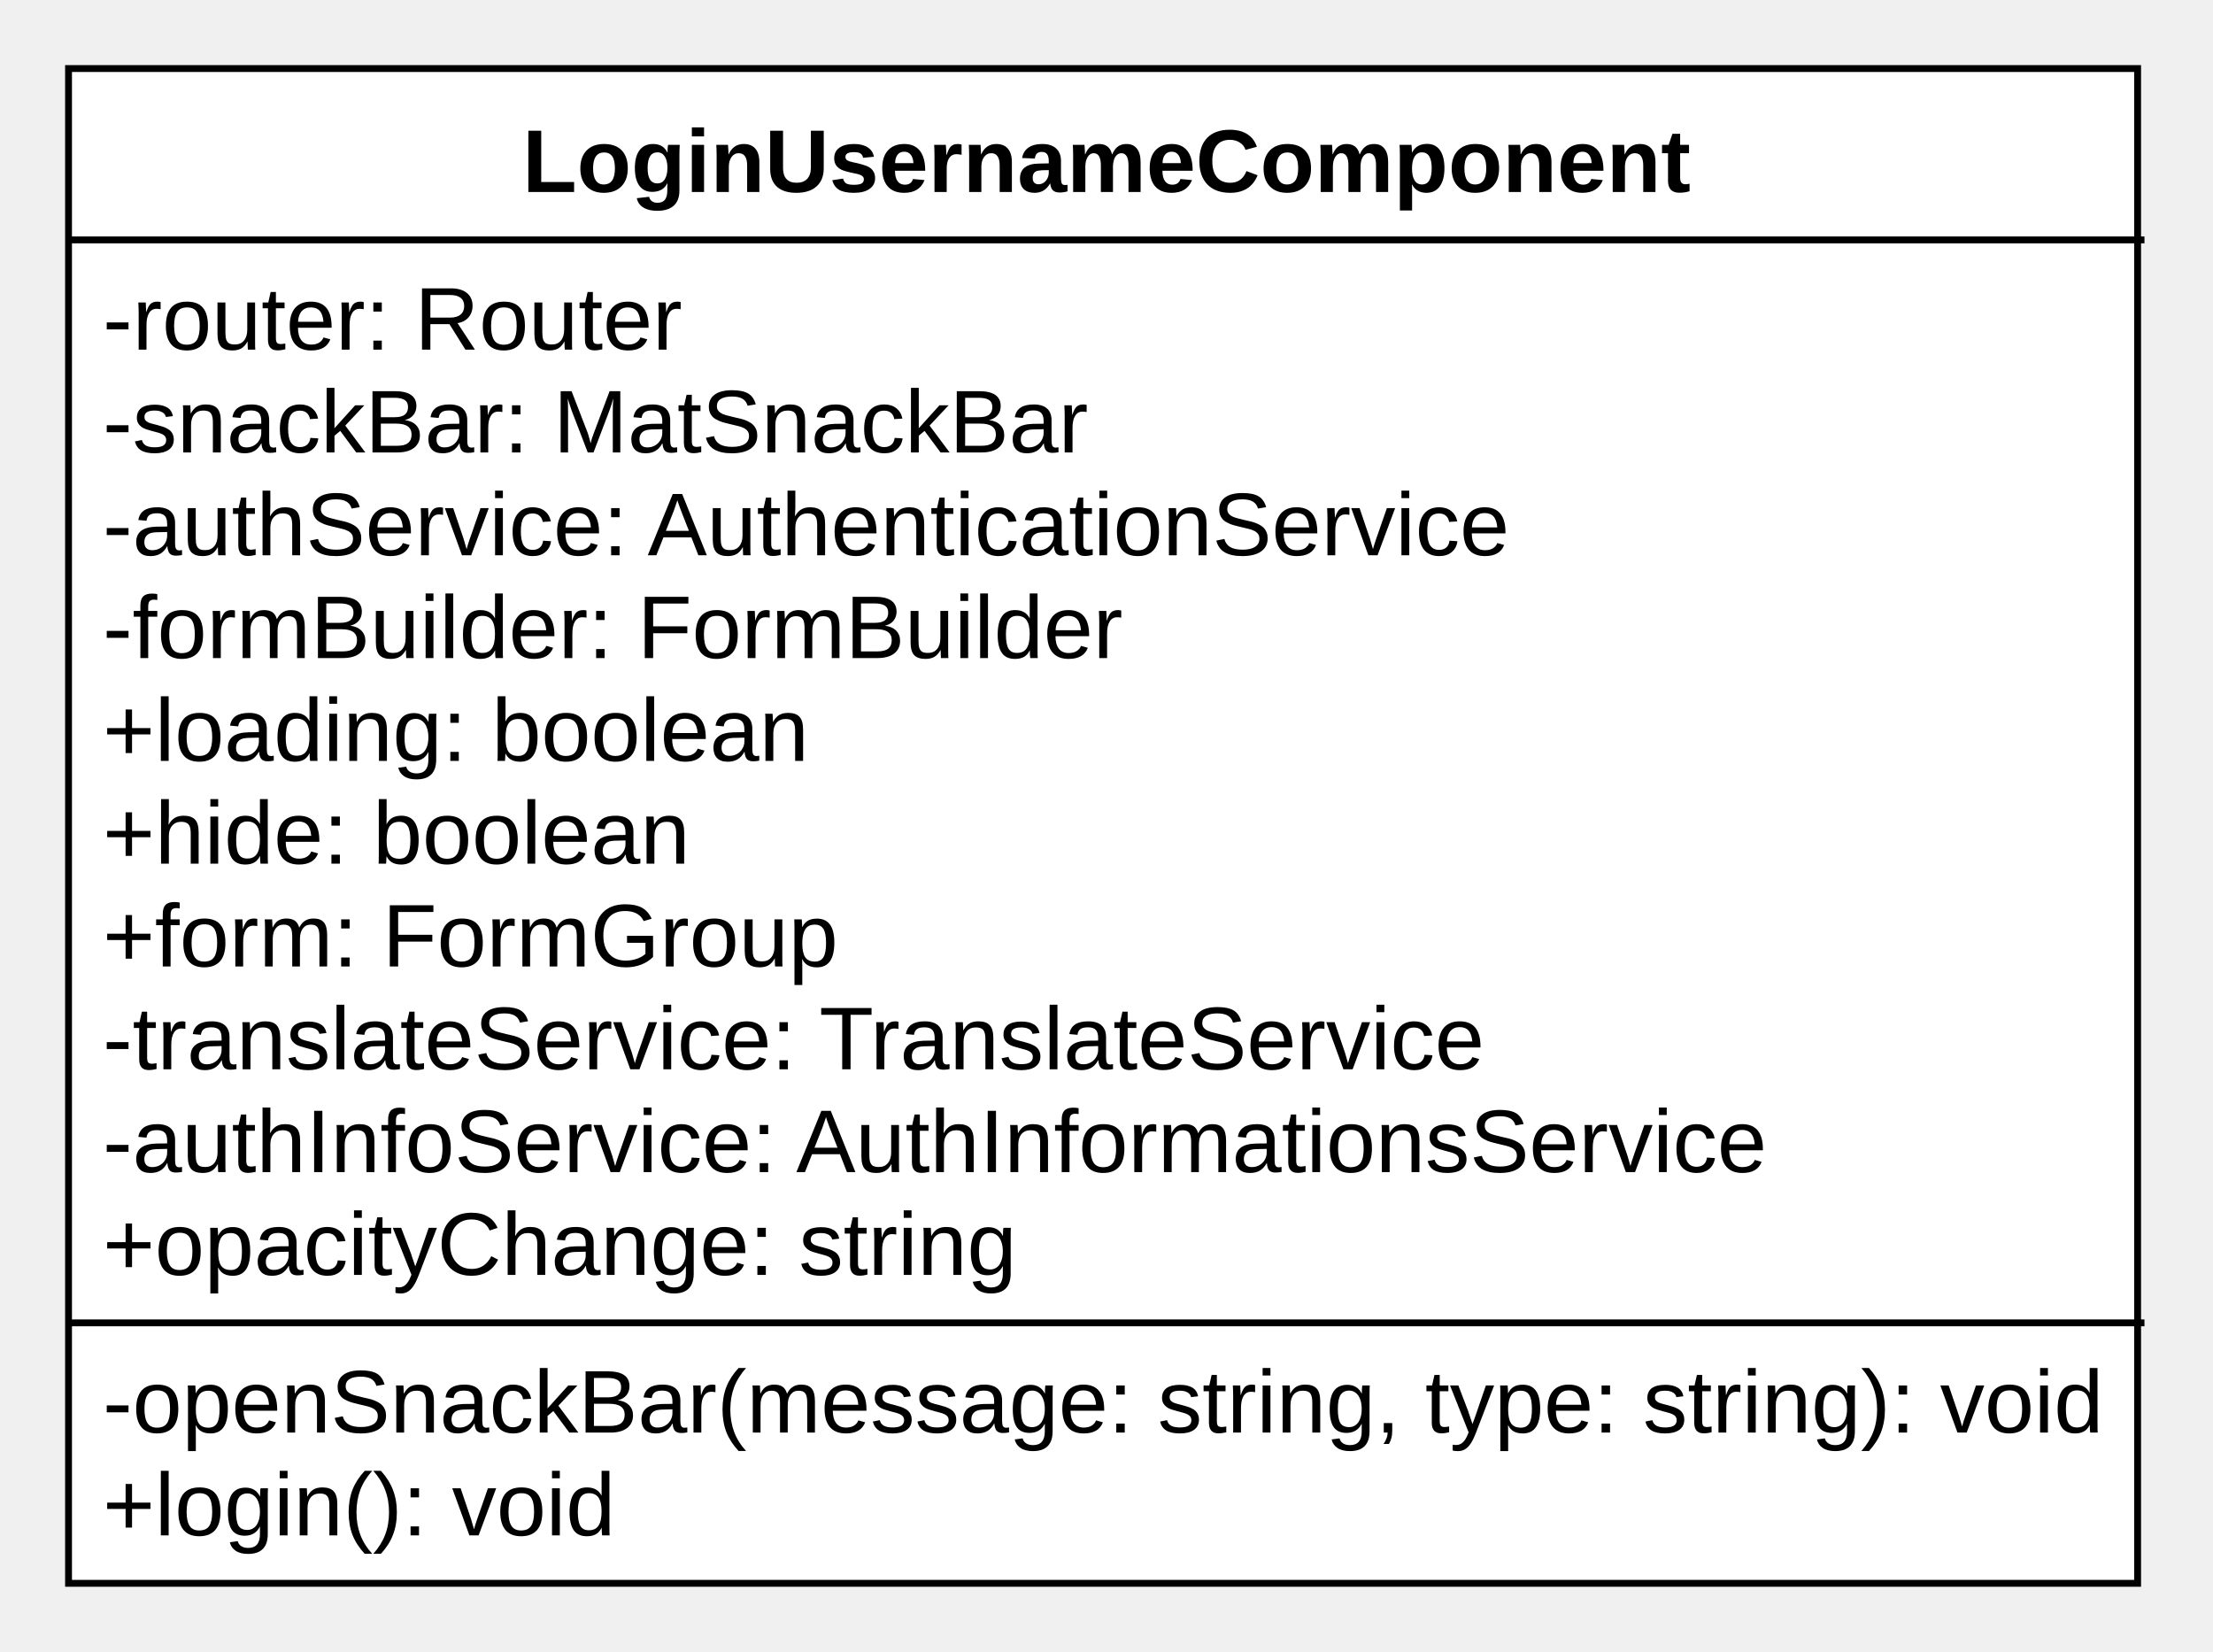
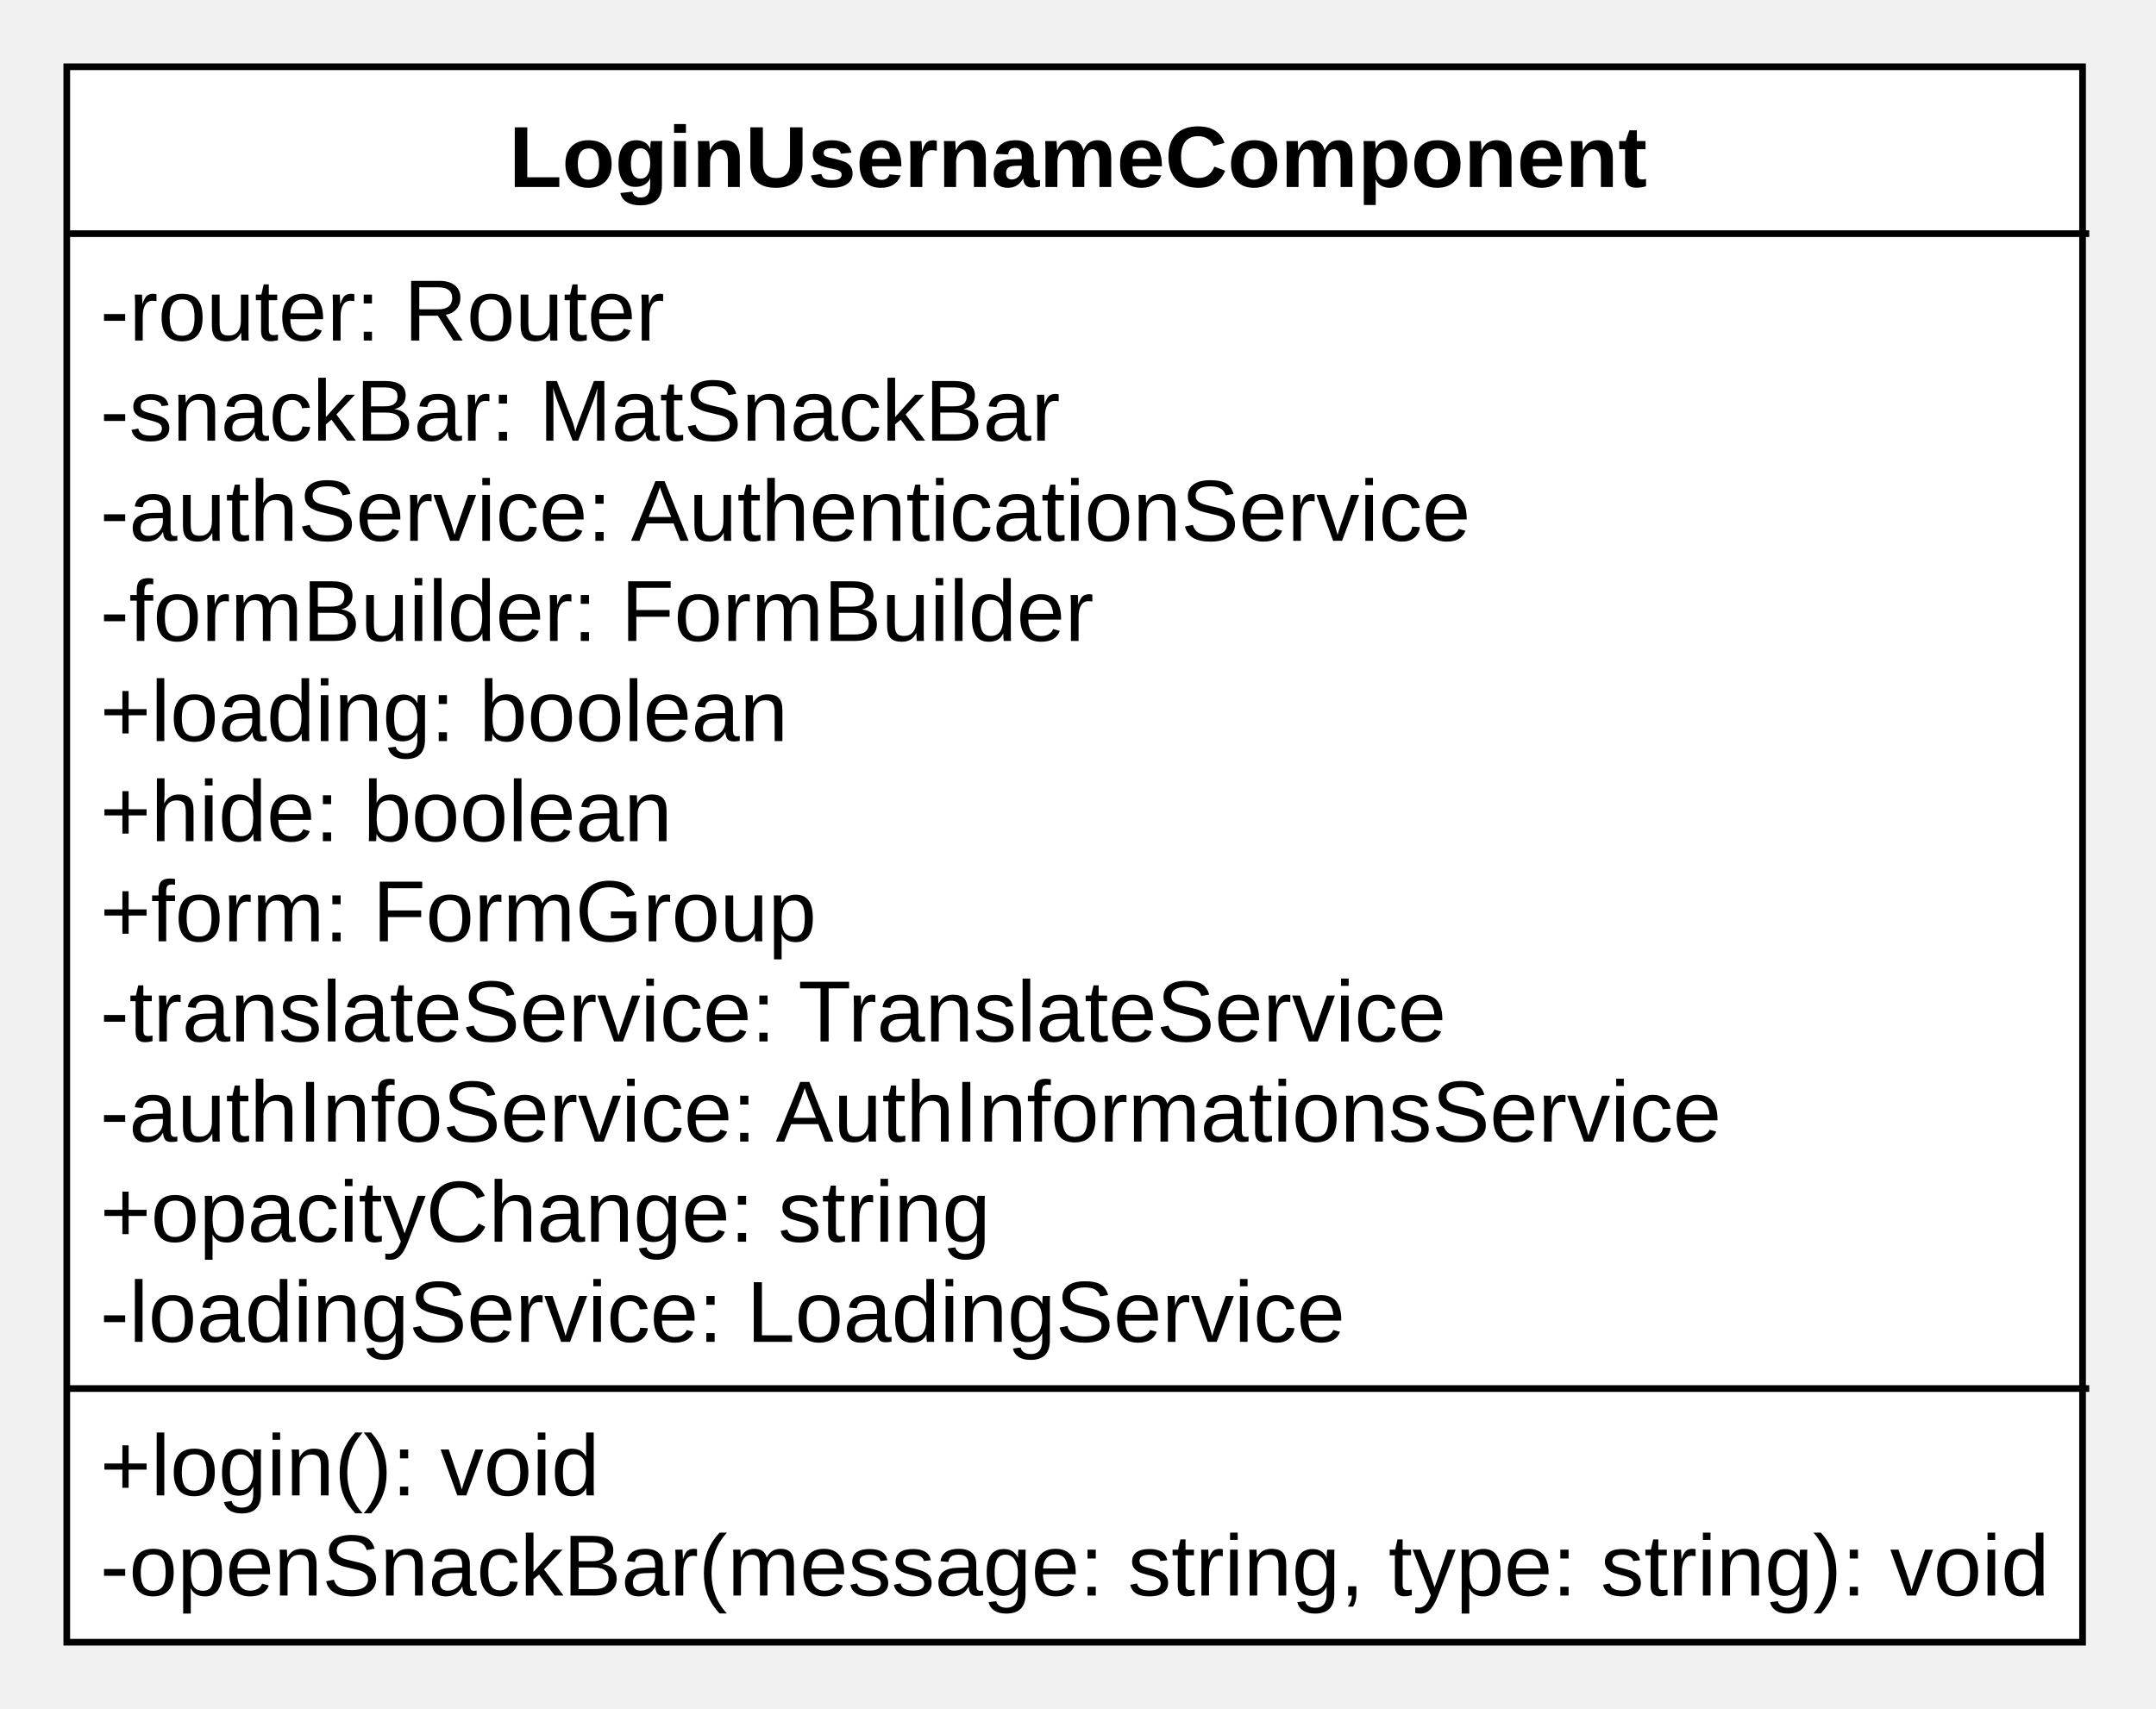
- <svg xmlns="http://www.w3.org/2000/svg" version="1.1" width="322.91" height="241">
+ <svg xmlns="http://www.w3.org/2000/svg" version="1.1" width="322.91" height="256">
  <defs />
  <g>
    <g>
-       <rect fill="#ffffff" stroke="none" x="298" y="614" width="301.91" height="221" transform="matrix(1 0 0 1 -288 -604)" />
+       <rect fill="#ffffff" stroke="none" x="1736" y="1016" width="301.91" height="236" transform="matrix(1 0 0 1 -1726 -1006)" />
    </g>
    <g>
-       <path fill="none" stroke="#000000" paint-order="fill stroke markers" d=" M 10 10 L 311.91 10 L 311.91 231 L 10 231 L 10 10 Z Z" stroke-miterlimit="10" stroke-dasharray="" />
+       <path fill="none" stroke="#000000" paint-order="fill stroke markers" d=" M 10 10 L 311.91 10 L 311.91 246 L 10 246 L 10 10 Z Z" stroke-miterlimit="10" stroke-dasharray="" />
    </g>
    <g>
      <path fill="none" stroke="#000000" paint-order="fill stroke markers" d=" M 10 35 L 312.91 35" stroke-miterlimit="10" stroke-dasharray="" />
    </g>
    <g>
-       <path fill="none" stroke="#000000" paint-order="fill stroke markers" d=" M 10 193 L 312.91 193" stroke-miterlimit="10" stroke-dasharray="" />
+       <path fill="none" stroke="#000000" paint-order="fill stroke markers" d=" M 10 208 L 312.91 208" stroke-miterlimit="10" stroke-dasharray="" />
    </g>
    <g>
      <g>
        <path fill="none" stroke="none" />
-         <text fill="#000000" stroke="none" font-family="Arial" font-size="13px" font-style="normal" font-weight="bold" text-decoration="undefined" x="449.455" y="627.5" text-anchor="middle" dominant-baseline="central" transform="matrix(1 0 0 1 -288 -604)">LoginUsernameComponent</text>
+         <text fill="#000000" stroke="none" font-family="Arial" font-size="13px" font-style="normal" font-weight="bold" text-decoration="undefined" x="1887.455" y="1029.5" text-anchor="middle" dominant-baseline="central" transform="matrix(1 0 0 1 -1726 -1006)">LoginUsernameComponent</text>
      </g>
    </g>
    <g>
      <g>
        <path fill="none" stroke="none" />
-         <text fill="#000000" stroke="none" font-family="Arial" font-size="13px" font-style="normal" font-weight="normal" text-decoration="undefined" x="303" y="650.5" text-anchor="start" dominant-baseline="central" transform="matrix(1 0 0 1 -288 -604)">-router: Router</text>
+         <text fill="#000000" stroke="none" font-family="Arial" font-size="13px" font-style="normal" font-weight="normal" text-decoration="undefined" x="1741" y="1052.5" text-anchor="start" dominant-baseline="central" transform="matrix(1 0 0 1 -1726 -1006)">-router: Router</text>
      </g>
    </g>
    <g>
      <g>
        <path fill="none" stroke="none" />
-         <text fill="#000000" stroke="none" font-family="Arial" font-size="13px" font-style="normal" font-weight="normal" text-decoration="undefined" x="303" y="665.5" text-anchor="start" dominant-baseline="central" transform="matrix(1 0 0 1 -288 -604)">-snackBar: MatSnackBar</text>
+         <text fill="#000000" stroke="none" font-family="Arial" font-size="13px" font-style="normal" font-weight="normal" text-decoration="undefined" x="1741" y="1067.5" text-anchor="start" dominant-baseline="central" transform="matrix(1 0 0 1 -1726 -1006)">-snackBar: MatSnackBar</text>
      </g>
    </g>
    <g>
      <g>
        <path fill="none" stroke="none" />
-         <text fill="#000000" stroke="none" font-family="Arial" font-size="13px" font-style="normal" font-weight="normal" text-decoration="undefined" x="303" y="680.5" text-anchor="start" dominant-baseline="central" transform="matrix(1 0 0 1 -288 -604)">-authService: AuthenticationService</text>
+         <text fill="#000000" stroke="none" font-family="Arial" font-size="13px" font-style="normal" font-weight="normal" text-decoration="undefined" x="1741" y="1082.5" text-anchor="start" dominant-baseline="central" transform="matrix(1 0 0 1 -1726 -1006)">-authService: AuthenticationService</text>
      </g>
    </g>
    <g>
      <g>
        <path fill="none" stroke="none" />
-         <text fill="#000000" stroke="none" font-family="Arial" font-size="13px" font-style="normal" font-weight="normal" text-decoration="undefined" x="303" y="695.5" text-anchor="start" dominant-baseline="central" transform="matrix(1 0 0 1 -288 -604)">-formBuilder: FormBuilder</text>
+         <text fill="#000000" stroke="none" font-family="Arial" font-size="13px" font-style="normal" font-weight="normal" text-decoration="undefined" x="1741" y="1097.5" text-anchor="start" dominant-baseline="central" transform="matrix(1 0 0 1 -1726 -1006)">-formBuilder: FormBuilder</text>
      </g>
    </g>
    <g>
      <g>
        <path fill="none" stroke="none" />
-         <text fill="#000000" stroke="none" font-family="Arial" font-size="13px" font-style="normal" font-weight="normal" text-decoration="undefined" x="303" y="710.5" text-anchor="start" dominant-baseline="central" transform="matrix(1 0 0 1 -288 -604)">+loading: boolean</text>
+         <text fill="#000000" stroke="none" font-family="Arial" font-size="13px" font-style="normal" font-weight="normal" text-decoration="undefined" x="1741" y="1112.5" text-anchor="start" dominant-baseline="central" transform="matrix(1 0 0 1 -1726 -1006)">+loading: boolean</text>
      </g>
    </g>
    <g>
      <g>
        <path fill="none" stroke="none" />
-         <text fill="#000000" stroke="none" font-family="Arial" font-size="13px" font-style="normal" font-weight="normal" text-decoration="undefined" x="303" y="725.5" text-anchor="start" dominant-baseline="central" transform="matrix(1 0 0 1 -288 -604)">+hide: boolean</text>
+         <text fill="#000000" stroke="none" font-family="Arial" font-size="13px" font-style="normal" font-weight="normal" text-decoration="undefined" x="1741" y="1127.5" text-anchor="start" dominant-baseline="central" transform="matrix(1 0 0 1 -1726 -1006)">+hide: boolean</text>
      </g>
    </g>
    <g>
      <g>
        <path fill="none" stroke="none" />
-         <text fill="#000000" stroke="none" font-family="Arial" font-size="13px" font-style="normal" font-weight="normal" text-decoration="undefined" x="303" y="740.5" text-anchor="start" dominant-baseline="central" transform="matrix(1 0 0 1 -288 -604)">+form: FormGroup</text>
+         <text fill="#000000" stroke="none" font-family="Arial" font-size="13px" font-style="normal" font-weight="normal" text-decoration="undefined" x="1741" y="1142.5" text-anchor="start" dominant-baseline="central" transform="matrix(1 0 0 1 -1726 -1006)">+form: FormGroup</text>
      </g>
    </g>
    <g>
      <g>
        <path fill="none" stroke="none" />
-         <text fill="#000000" stroke="none" font-family="Arial" font-size="13px" font-style="normal" font-weight="normal" text-decoration="undefined" x="303" y="755.5" text-anchor="start" dominant-baseline="central" transform="matrix(1 0 0 1 -288 -604)">-translateService: TranslateService</text>
+         <text fill="#000000" stroke="none" font-family="Arial" font-size="13px" font-style="normal" font-weight="normal" text-decoration="undefined" x="1741" y="1157.5" text-anchor="start" dominant-baseline="central" transform="matrix(1 0 0 1 -1726 -1006)">-translateService: TranslateService</text>
      </g>
    </g>
    <g>
      <g>
        <path fill="none" stroke="none" />
-         <text fill="#000000" stroke="none" font-family="Arial" font-size="13px" font-style="normal" font-weight="normal" text-decoration="undefined" x="303" y="770.5" text-anchor="start" dominant-baseline="central" transform="matrix(1 0 0 1 -288 -604)">-authInfoService: AuthInformationsService</text>
+         <text fill="#000000" stroke="none" font-family="Arial" font-size="13px" font-style="normal" font-weight="normal" text-decoration="undefined" x="1741" y="1172.5" text-anchor="start" dominant-baseline="central" transform="matrix(1 0 0 1 -1726 -1006)">-authInfoService: AuthInformationsService</text>
      </g>
    </g>
    <g>
      <g>
        <path fill="none" stroke="none" />
-         <text fill="#000000" stroke="none" font-family="Arial" font-size="13px" font-style="normal" font-weight="normal" text-decoration="undefined" x="303" y="785.5" text-anchor="start" dominant-baseline="central" transform="matrix(1 0 0 1 -288 -604)">+opacityChange: string</text>
+         <text fill="#000000" stroke="none" font-family="Arial" font-size="13px" font-style="normal" font-weight="normal" text-decoration="undefined" x="1741" y="1187.5" text-anchor="start" dominant-baseline="central" transform="matrix(1 0 0 1 -1726 -1006)">+opacityChange: string</text>
      </g>
    </g>
    <g>
      <g>
        <path fill="none" stroke="none" />
-         <text fill="#000000" stroke="none" font-family="Arial" font-size="13px" font-style="normal" font-weight="normal" text-decoration="undefined" x="303" y="808.5" text-anchor="start" dominant-baseline="central" transform="matrix(1 0 0 1 -288 -604)">-openSnackBar(message: string, type: string): void</text>
+         <text fill="#000000" stroke="none" font-family="Arial" font-size="13px" font-style="normal" font-weight="normal" text-decoration="undefined" x="1741" y="1202.5" text-anchor="start" dominant-baseline="central" transform="matrix(1 0 0 1 -1726 -1006)">-loadingService: LoadingService</text>
      </g>
    </g>
    <g>
      <g>
        <path fill="none" stroke="none" />
-         <text fill="#000000" stroke="none" font-family="Arial" font-size="13px" font-style="normal" font-weight="normal" text-decoration="undefined" x="303" y="823.5" text-anchor="start" dominant-baseline="central" transform="matrix(1 0 0 1 -288 -604)">+login(): void</text>
+         <text fill="#000000" stroke="none" font-family="Arial" font-size="13px" font-style="normal" font-weight="normal" text-decoration="undefined" x="1741" y="1225.5" text-anchor="start" dominant-baseline="central" transform="matrix(1 0 0 1 -1726 -1006)">+login(): void</text>
+       </g>
+     </g>
+     <g>
+       <g>
+         <path fill="none" stroke="none" />
+         <text fill="#000000" stroke="none" font-family="Arial" font-size="13px" font-style="normal" font-weight="normal" text-decoration="undefined" x="1741" y="1240.5" text-anchor="start" dominant-baseline="central" transform="matrix(1 0 0 1 -1726 -1006)">-openSnackBar(message: string, type: string): void</text>
      </g>
    </g>
  </g>
</svg>
